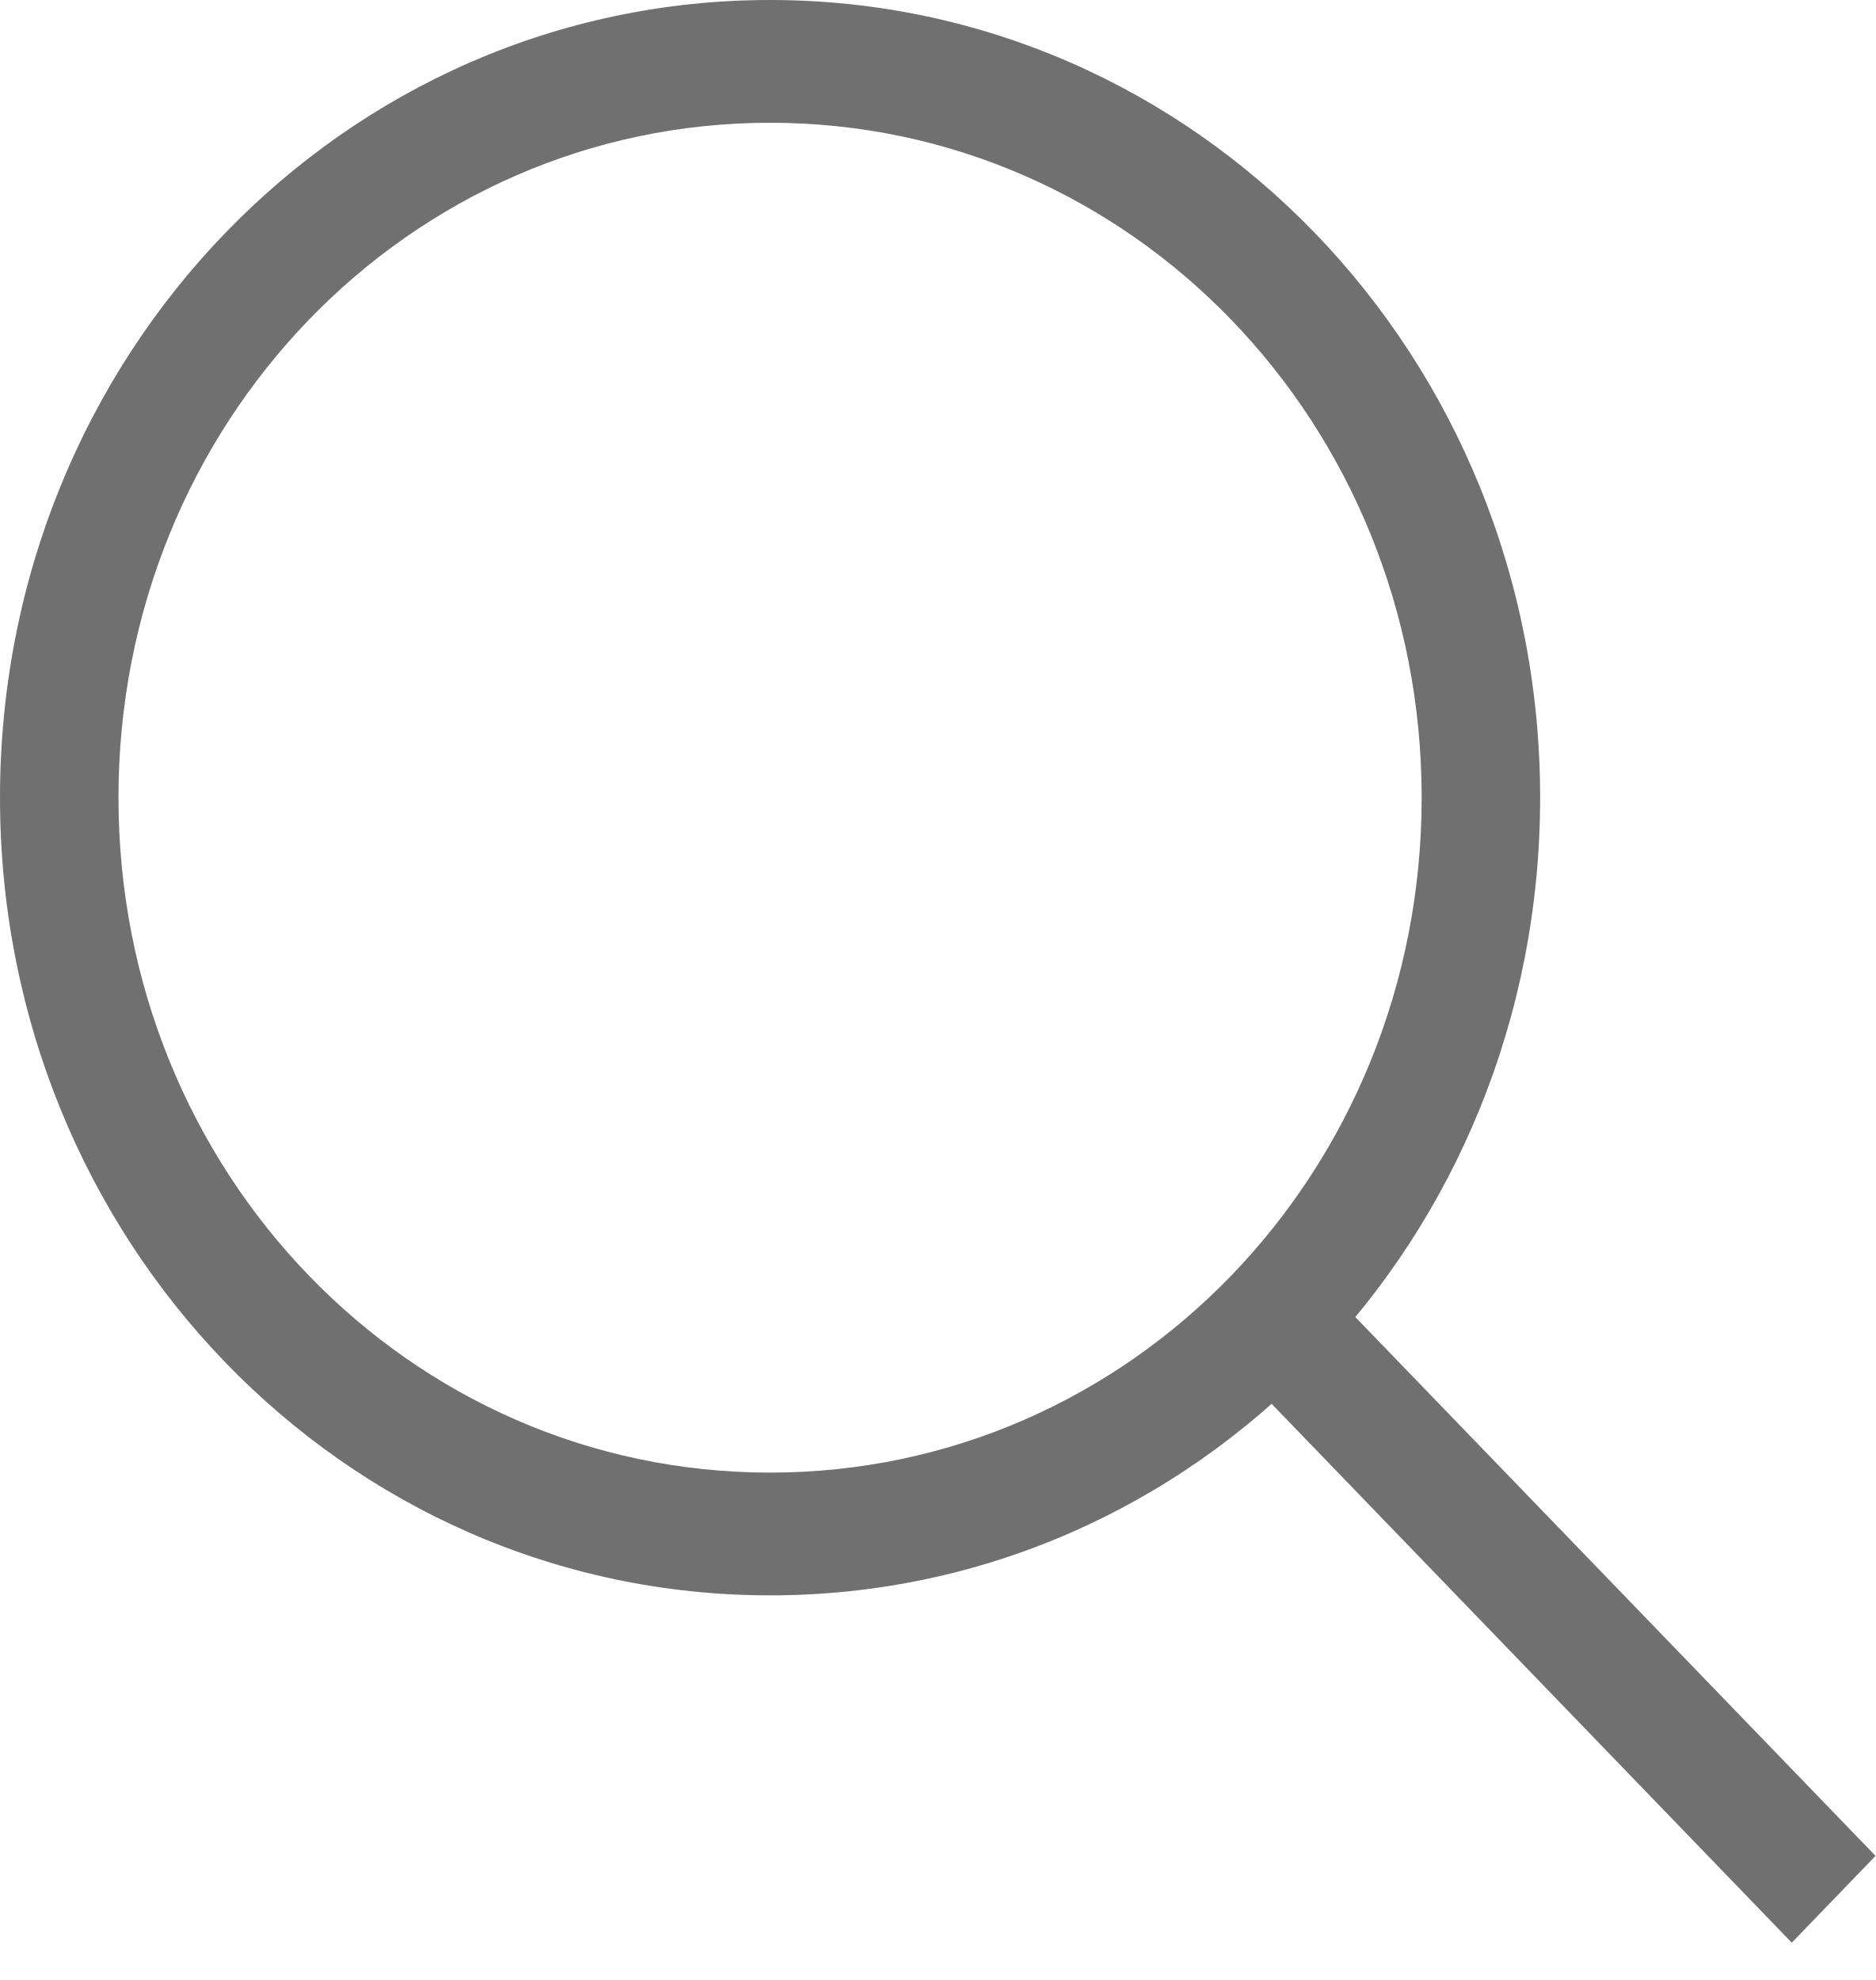
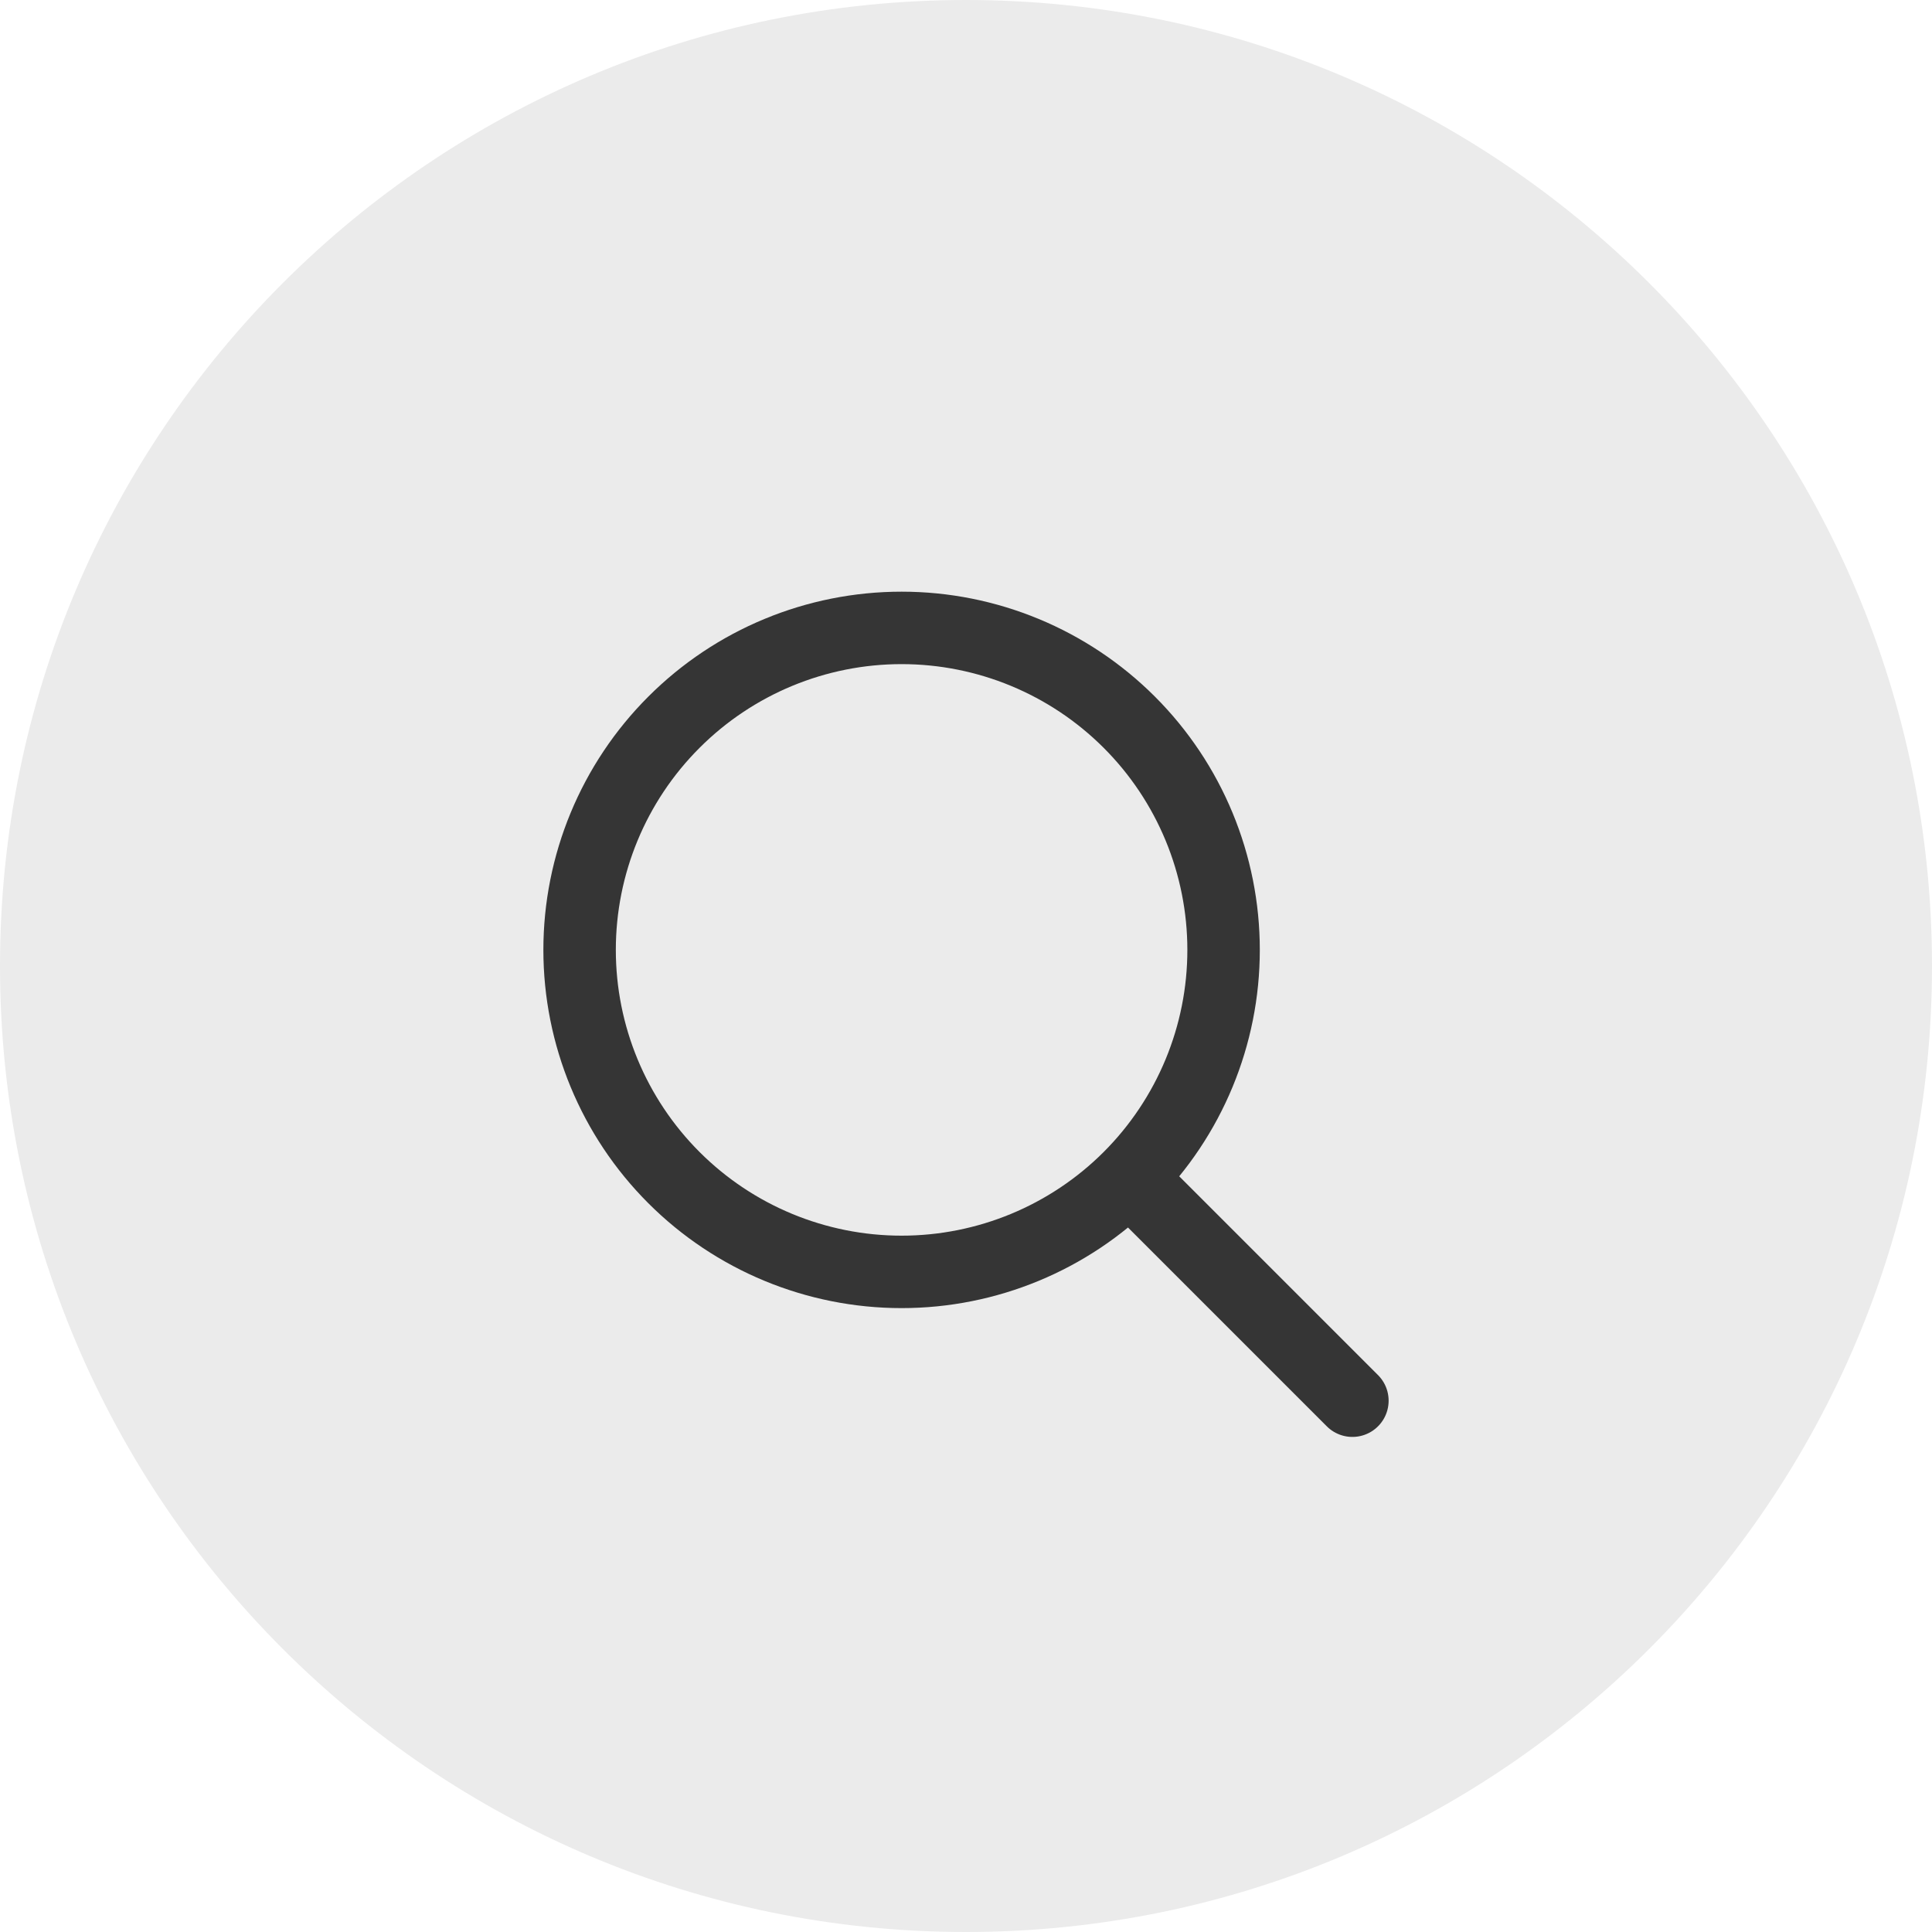
- <svg xmlns="http://www.w3.org/2000/svg" width="18" height="19" viewBox="0 0 18 19" fill="none">
-   <path d="M7.391 15.309C3.297 15.309 0 11.894 0 7.654C0 3.415 3.297 0 7.391 0C11.484 0 14.781 3.415 14.781 7.654C14.781 11.894 11.484 15.309 7.391 15.309ZM7.391 1.178C3.923 1.178 1.137 4.063 1.137 7.654C1.137 11.246 3.923 14.131 7.391 14.131C10.858 14.131 13.644 11.246 13.644 7.654C13.644 4.063 10.858 1.178 7.391 1.178Z" fill="#707070" />
-   <path d="M12.895 12.522L18 17.809L17.196 18.642L12.091 13.354L12.895 12.522Z" fill="#707070" />
+ <svg xmlns="http://www.w3.org/2000/svg" width="40" height="40" viewBox="0 0 40 40" fill="none">
+   <rect width="40" height="40" rx="20" fill="#EBEBEB" />
+   <path d="M28 29L23.381 24.381M23.381 24.381C24.631 23.13 25.333 21.435 25.333 19.667C25.333 17.898 24.631 16.203 23.381 14.953C22.13 13.702 20.435 13 18.667 13C16.898 13 15.203 13.702 13.953 14.953C12.702 16.203 12 17.898 12 19.667C12 21.435 12.702 23.13 13.953 24.381C15.203 25.631 16.898 26.333 18.667 26.333C20.435 26.333 22.13 25.631 23.381 24.381Z" stroke="#353535" stroke-width="1.5" stroke-linecap="round" stroke-linejoin="round" />
</svg>
